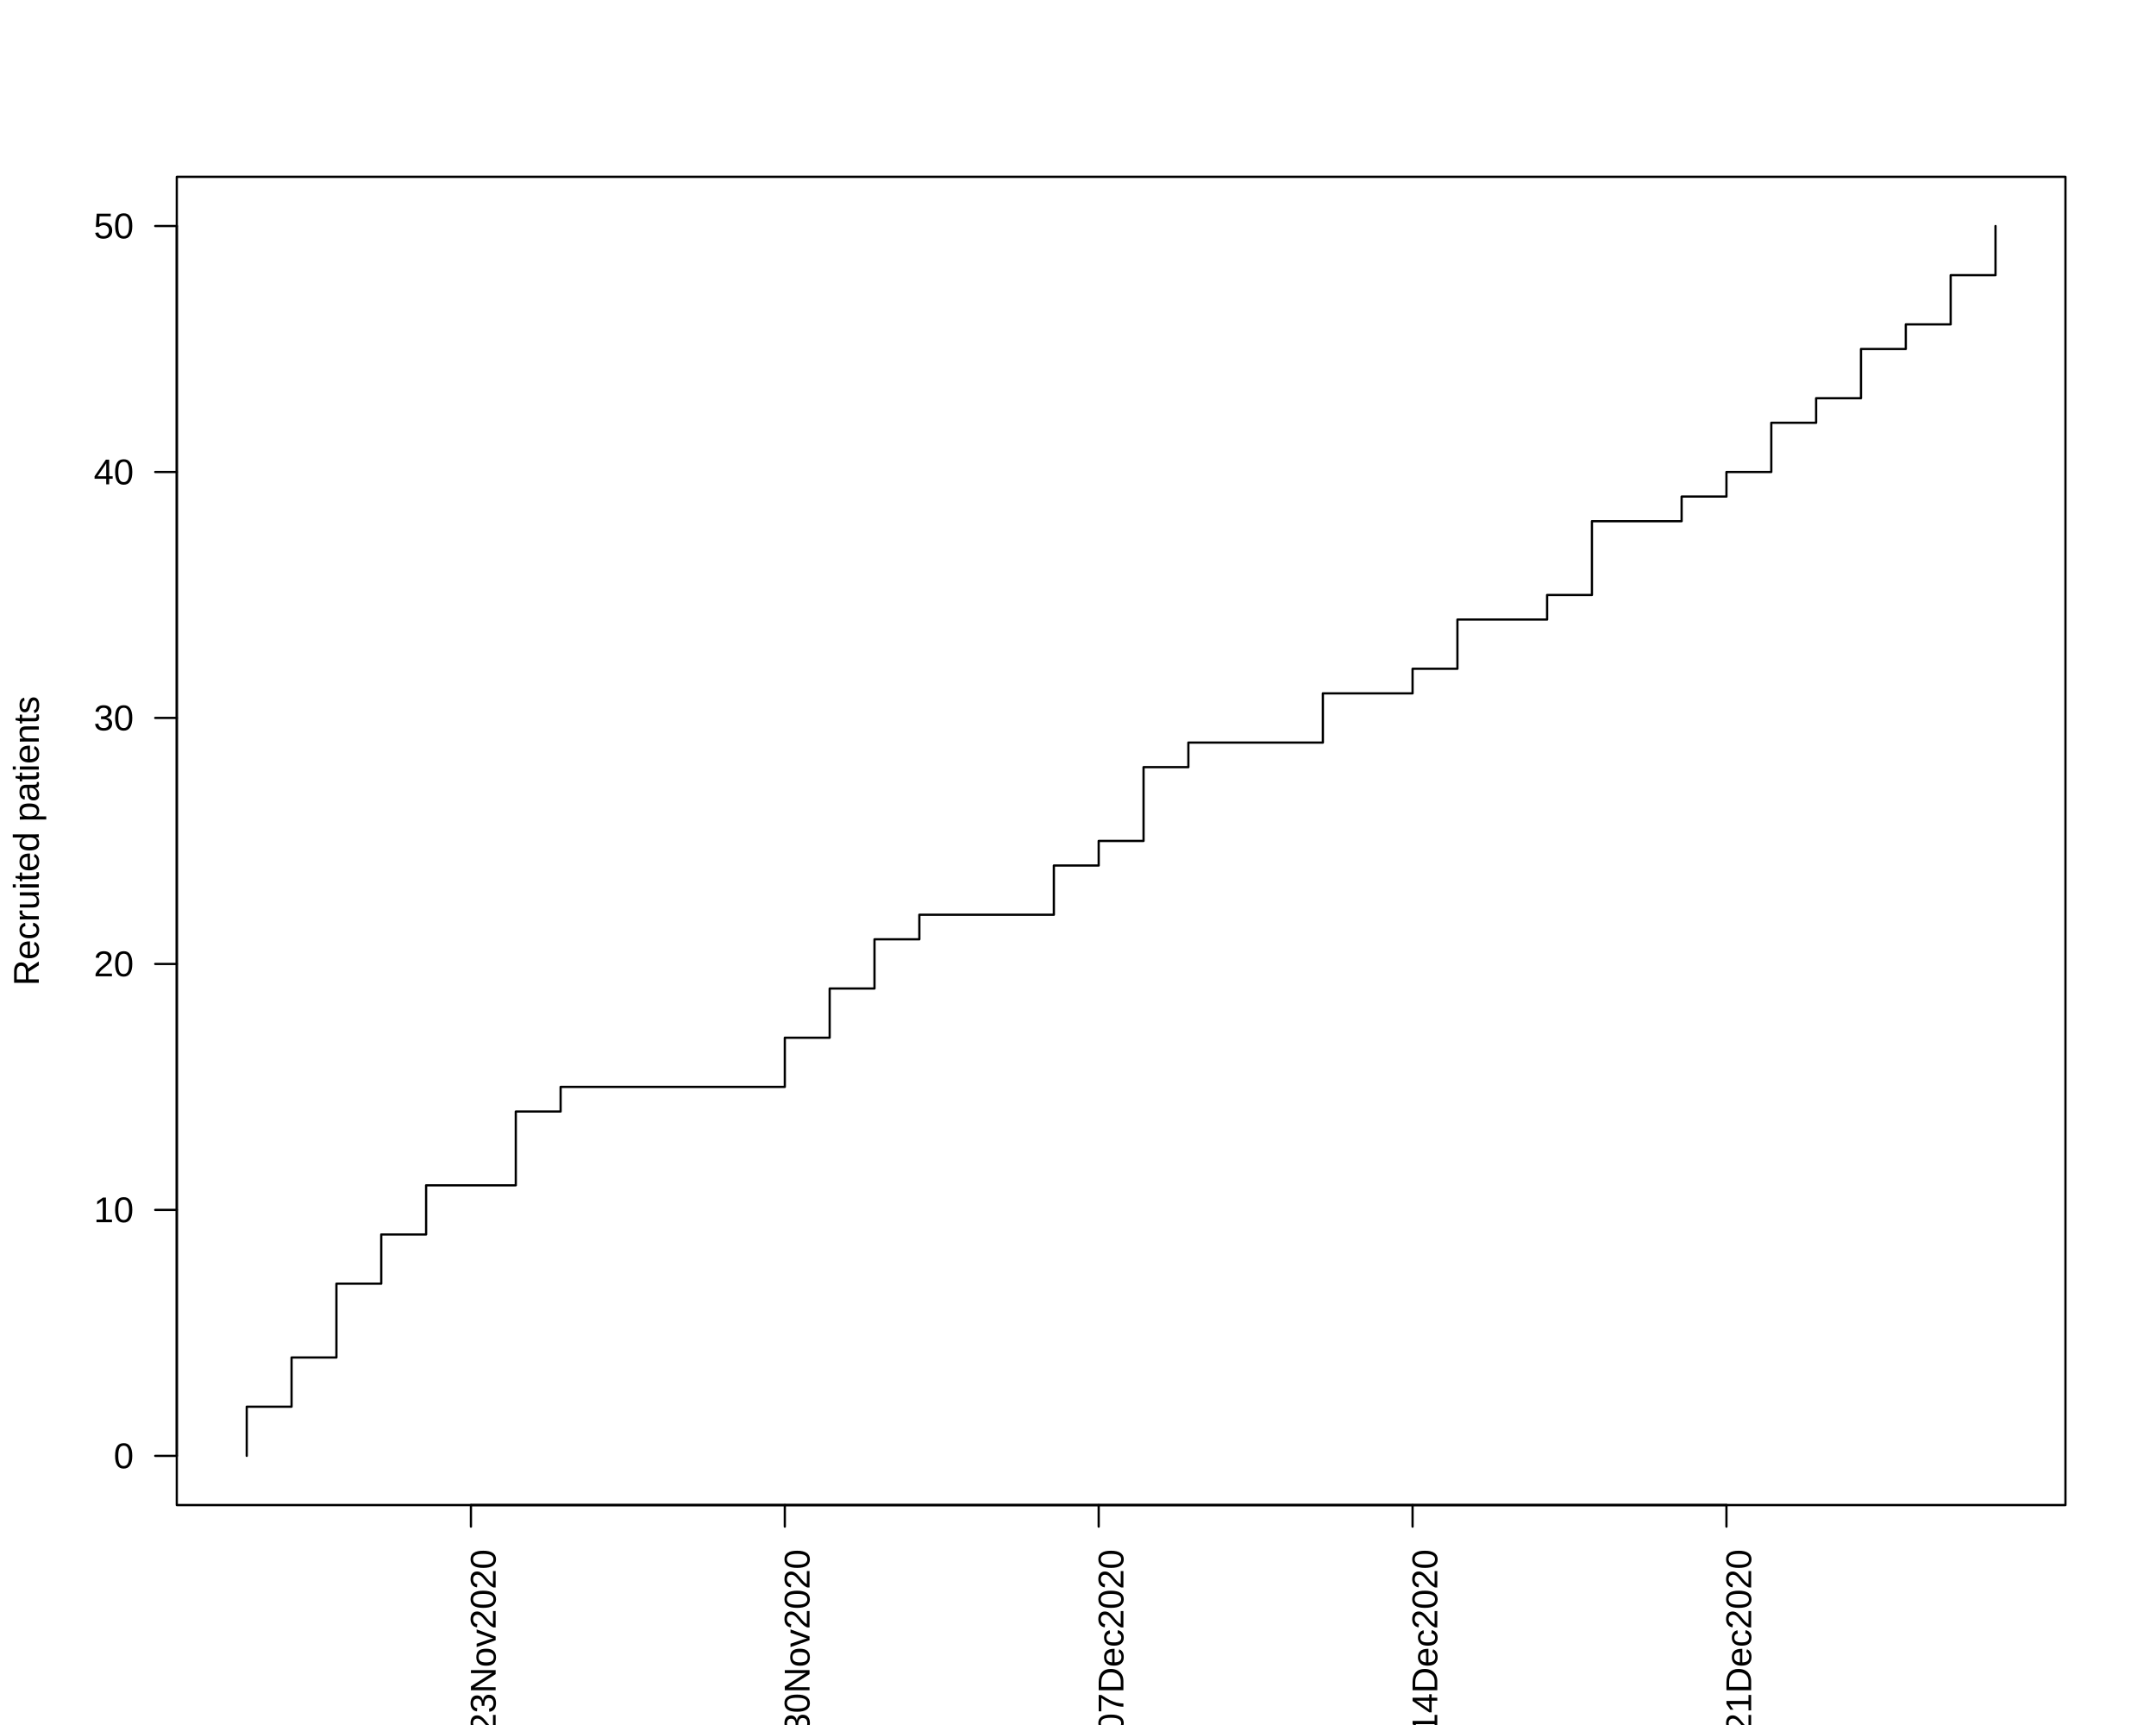
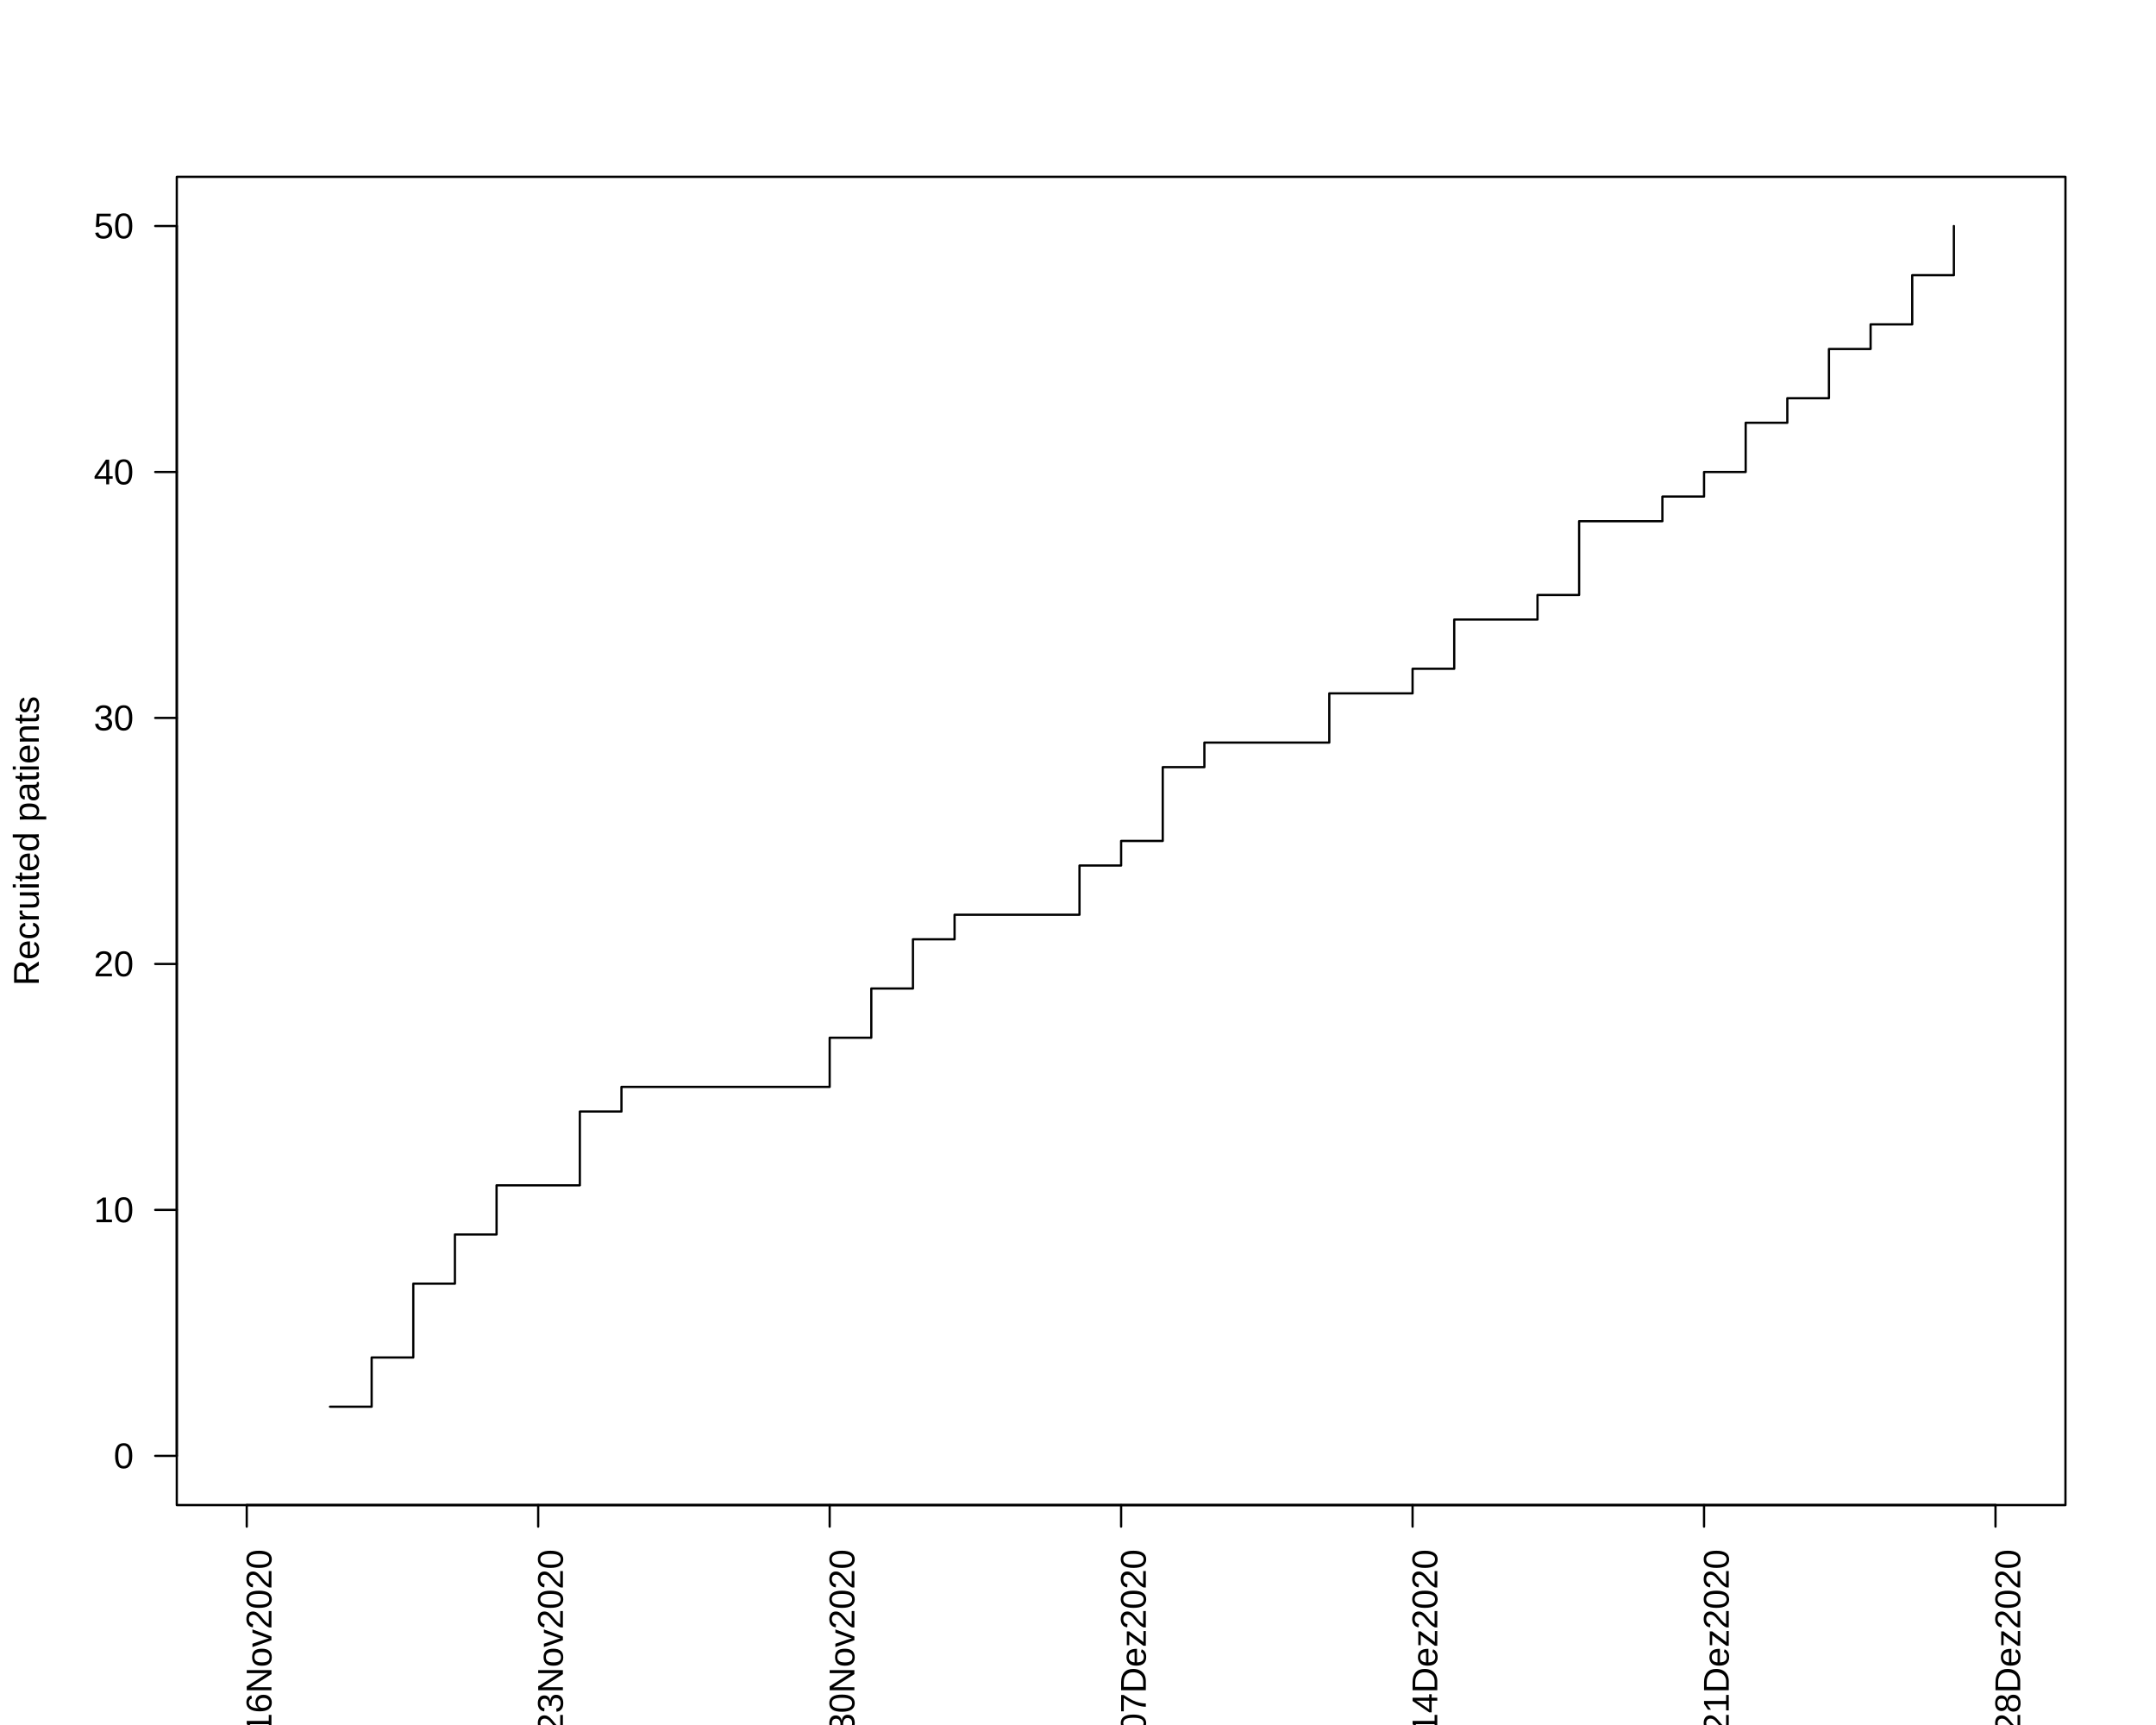
<svg xmlns="http://www.w3.org/2000/svg" viewBox="0 0 720.00 576.00">
  <defs>
    <style type="text/css">
    line, polyline, polygon, path, rect, circle {
      fill: none;
      stroke: #000000;
      stroke-linecap: round;
      stroke-linejoin: round;
      stroke-miterlimit: 10.00;
    }
  </style>
  </defs>
  <rect width="100%" height="100%" style="stroke: none; fill: #FFFFFF;" />
  <text transform="translate(12.96,329.15) rotate(-90)" style="font-size: 12.00px; font-family: Liberation Sans;" textLength="96.70px" lengthAdjust="spacingAndGlyphs">Recruited patients</text>
-   <polyline points="59.04,502.56 689.76,502.56 689.76,59.04 59.04,59.04 59.04,502.56 " style="stroke-width: 0.75;" />
-   <line x1="157.27" y1="502.56" x2="576.55" y2="502.56" style="stroke-width: 0.75;" />
-   <line x1="157.27" y1="502.56" x2="157.27" y2="509.76" style="stroke-width: 0.75;" />
-   <line x1="262.09" y1="502.56" x2="262.09" y2="509.76" style="stroke-width: 0.75;" />
-   <line x1="366.91" y1="502.56" x2="366.91" y2="509.76" style="stroke-width: 0.75;" />
+   <polygon points="59.04,502.56 689.76,502.56 689.76,59.04 59.04,59.04 " style="stroke-width: 0.75; fill: none;" />
+   <line x1="82.40" y1="502.56" x2="666.40" y2="502.56" style="stroke-width: 0.75;" />
+   <line x1="82.40" y1="502.56" x2="82.40" y2="509.76" style="stroke-width: 0.75;" />
+   <line x1="179.73" y1="502.56" x2="179.73" y2="509.76" style="stroke-width: 0.75;" />
+   <line x1="277.07" y1="502.56" x2="277.07" y2="509.76" style="stroke-width: 0.75;" />
+   <line x1="374.40" y1="502.56" x2="374.40" y2="509.76" style="stroke-width: 0.75;" />
  <line x1="471.73" y1="502.56" x2="471.73" y2="509.76" style="stroke-width: 0.75;" />
-   <line x1="576.55" y1="502.56" x2="576.55" y2="509.76" style="stroke-width: 0.75;" />
-   <text transform="translate(165.52,578.72) rotate(-90)" style="font-size: 12.00px; font-family: Liberation Sans;" textLength="61.38px" lengthAdjust="spacingAndGlyphs">23Nov2020</text>
-   <text transform="translate(270.34,578.72) rotate(-90)" style="font-size: 12.00px; font-family: Liberation Sans;" textLength="61.38px" lengthAdjust="spacingAndGlyphs">30Nov2020</text>
-   <text transform="translate(375.16,578.72) rotate(-90)" style="font-size: 12.00px; font-family: Liberation Sans;" textLength="61.38px" lengthAdjust="spacingAndGlyphs">07Dec2020</text>
-   <text transform="translate(479.98,578.72) rotate(-90)" style="font-size: 12.00px; font-family: Liberation Sans;" textLength="61.38px" lengthAdjust="spacingAndGlyphs">14Dec2020</text>
-   <text transform="translate(584.80,578.72) rotate(-90)" style="font-size: 12.00px; font-family: Liberation Sans;" textLength="61.38px" lengthAdjust="spacingAndGlyphs">21Dec2020</text>
+   <line x1="569.07" y1="502.56" x2="569.07" y2="509.76" style="stroke-width: 0.75;" />
+   <line x1="666.40" y1="502.56" x2="666.40" y2="509.76" style="stroke-width: 0.75;" />
+   <text transform="translate(90.65,578.72) rotate(-90)" style="font-size: 12.00px; font-family: Liberation Sans;" textLength="61.38px" lengthAdjust="spacingAndGlyphs">16Nov2020</text>
+   <text transform="translate(187.98,578.72) rotate(-90)" style="font-size: 12.00px; font-family: Liberation Sans;" textLength="61.38px" lengthAdjust="spacingAndGlyphs">23Nov2020</text>
+   <text transform="translate(285.32,578.72) rotate(-90)" style="font-size: 12.00px; font-family: Liberation Sans;" textLength="61.38px" lengthAdjust="spacingAndGlyphs">30Nov2020</text>
+   <text transform="translate(382.65,578.72) rotate(-90)" style="font-size: 12.00px; font-family: Liberation Sans;" textLength="61.38px" lengthAdjust="spacingAndGlyphs">07Dez2020</text>
+   <text transform="translate(479.98,578.72) rotate(-90)" style="font-size: 12.00px; font-family: Liberation Sans;" textLength="61.38px" lengthAdjust="spacingAndGlyphs">14Dez2020</text>
+   <text transform="translate(577.32,578.72) rotate(-90)" style="font-size: 12.00px; font-family: Liberation Sans;" textLength="61.38px" lengthAdjust="spacingAndGlyphs">21Dez2020</text>
+   <text transform="translate(674.65,578.72) rotate(-90)" style="font-size: 12.00px; font-family: Liberation Sans;" textLength="61.38px" lengthAdjust="spacingAndGlyphs">28Dez2020</text>
  <line x1="59.04" y1="486.13" x2="59.04" y2="75.47" style="stroke-width: 0.75;" />
  <line x1="59.04" y1="486.13" x2="51.84" y2="486.13" style="stroke-width: 0.75;" />
  <line x1="59.04" y1="404.00" x2="51.84" y2="404.00" style="stroke-width: 0.75;" />
  <line x1="59.04" y1="321.87" x2="51.84" y2="321.87" style="stroke-width: 0.75;" />
  <line x1="59.04" y1="239.73" x2="51.84" y2="239.73" style="stroke-width: 0.75;" />
  <line x1="59.04" y1="157.60" x2="51.84" y2="157.60" style="stroke-width: 0.75;" />
  <line x1="59.04" y1="75.47" x2="51.84" y2="75.47" style="stroke-width: 0.75;" />
  <text x="37.97" y="490.26" style="font-size: 12.00px; font-family: Liberation Sans;" textLength="6.67px" lengthAdjust="spacingAndGlyphs">0</text>
  <text x="31.30" y="408.12" style="font-size: 12.00px; font-family: Liberation Sans;" textLength="13.34px" lengthAdjust="spacingAndGlyphs">10</text>
  <text x="31.30" y="325.99" style="font-size: 12.00px; font-family: Liberation Sans;" textLength="13.34px" lengthAdjust="spacingAndGlyphs">20</text>
  <text x="31.30" y="243.86" style="font-size: 12.00px; font-family: Liberation Sans;" textLength="13.34px" lengthAdjust="spacingAndGlyphs">30</text>
  <text x="31.30" y="161.73" style="font-size: 12.00px; font-family: Liberation Sans;" textLength="13.34px" lengthAdjust="spacingAndGlyphs">40</text>
  <text x="31.30" y="79.59" style="font-size: 12.00px; font-family: Liberation Sans;" textLength="13.34px" lengthAdjust="spacingAndGlyphs">50</text>
  <defs>
    <clipPath id="cpNTkuMDR8Njg5Ljc2fDUwMi41Nnw1OS4wNA==">
      <rect x="59.04" y="59.04" width="630.72" height="443.52" />
    </clipPath>
  </defs>
-   <polyline points="82.40,486.13 82.40,486.13 82.40,469.71 97.37,469.71 97.37,453.28 112.35,453.28 112.35,428.64 127.32,428.64 127.32,412.21 142.30,412.21 142.30,395.79 172.25,395.79 172.25,371.15 187.22,371.15 187.22,362.93 262.09,362.93 262.09,346.51 277.07,346.51 277.07,330.08 292.04,330.08 292.04,313.65 307.02,313.65 307.02,305.44 351.94,305.44 351.94,289.01 366.91,289.01 366.91,280.80 381.89,280.80 381.89,256.16 396.86,256.16 396.86,247.95 441.78,247.95 441.78,231.52 471.73,231.52 471.73,223.31 486.71,223.31 486.71,206.88 516.66,206.88 516.66,198.67 531.63,198.67 531.63,174.03 561.58,174.03 561.58,165.81 576.55,165.81 576.55,157.60 591.53,157.60 591.53,141.17 606.50,141.17 606.50,132.96 621.48,132.96 621.48,116.53 636.45,116.53 636.45,108.32 651.43,108.32 651.43,91.89 666.40,91.89 666.40,75.47 " style="stroke-width: 0.75;" clip-path="url(#cpNTkuMDR8Njg5Ljc2fDUwMi41Nnw1OS4wNA==)" />
+   <polyline points="110.21,469.71 124.11,469.71 124.11,453.28 138.02,453.28 138.02,428.64 151.92,428.64 151.92,412.21 165.83,412.21 165.83,395.79 193.64,395.79 193.64,371.15 207.54,371.15 207.54,362.93 277.07,362.93 277.07,346.51 290.97,346.51 290.97,330.08 304.88,330.08 304.88,313.65 318.78,313.65 318.78,305.44 360.50,305.44 360.50,289.01 374.40,289.01 374.40,280.80 388.30,280.80 388.30,256.16 402.21,256.16 402.21,247.95 443.92,247.95 443.92,231.52 471.73,231.52 471.73,223.31 485.64,223.31 485.64,206.88 513.45,206.88 513.45,198.67 527.35,198.67 527.35,174.03 555.16,174.03 555.16,165.81 569.07,165.81 569.07,157.60 582.97,157.60 582.97,141.17 596.88,141.17 596.88,132.96 610.78,132.96 610.78,116.53 624.69,116.53 624.69,108.32 638.59,108.32 638.59,91.89 652.50,91.89 652.50,75.47 " style="stroke-width: 0.75;" clip-path="url(#cpNTkuMDR8Njg5Ljc2fDUwMi41Nnw1OS4wNA==)" />
</svg>
